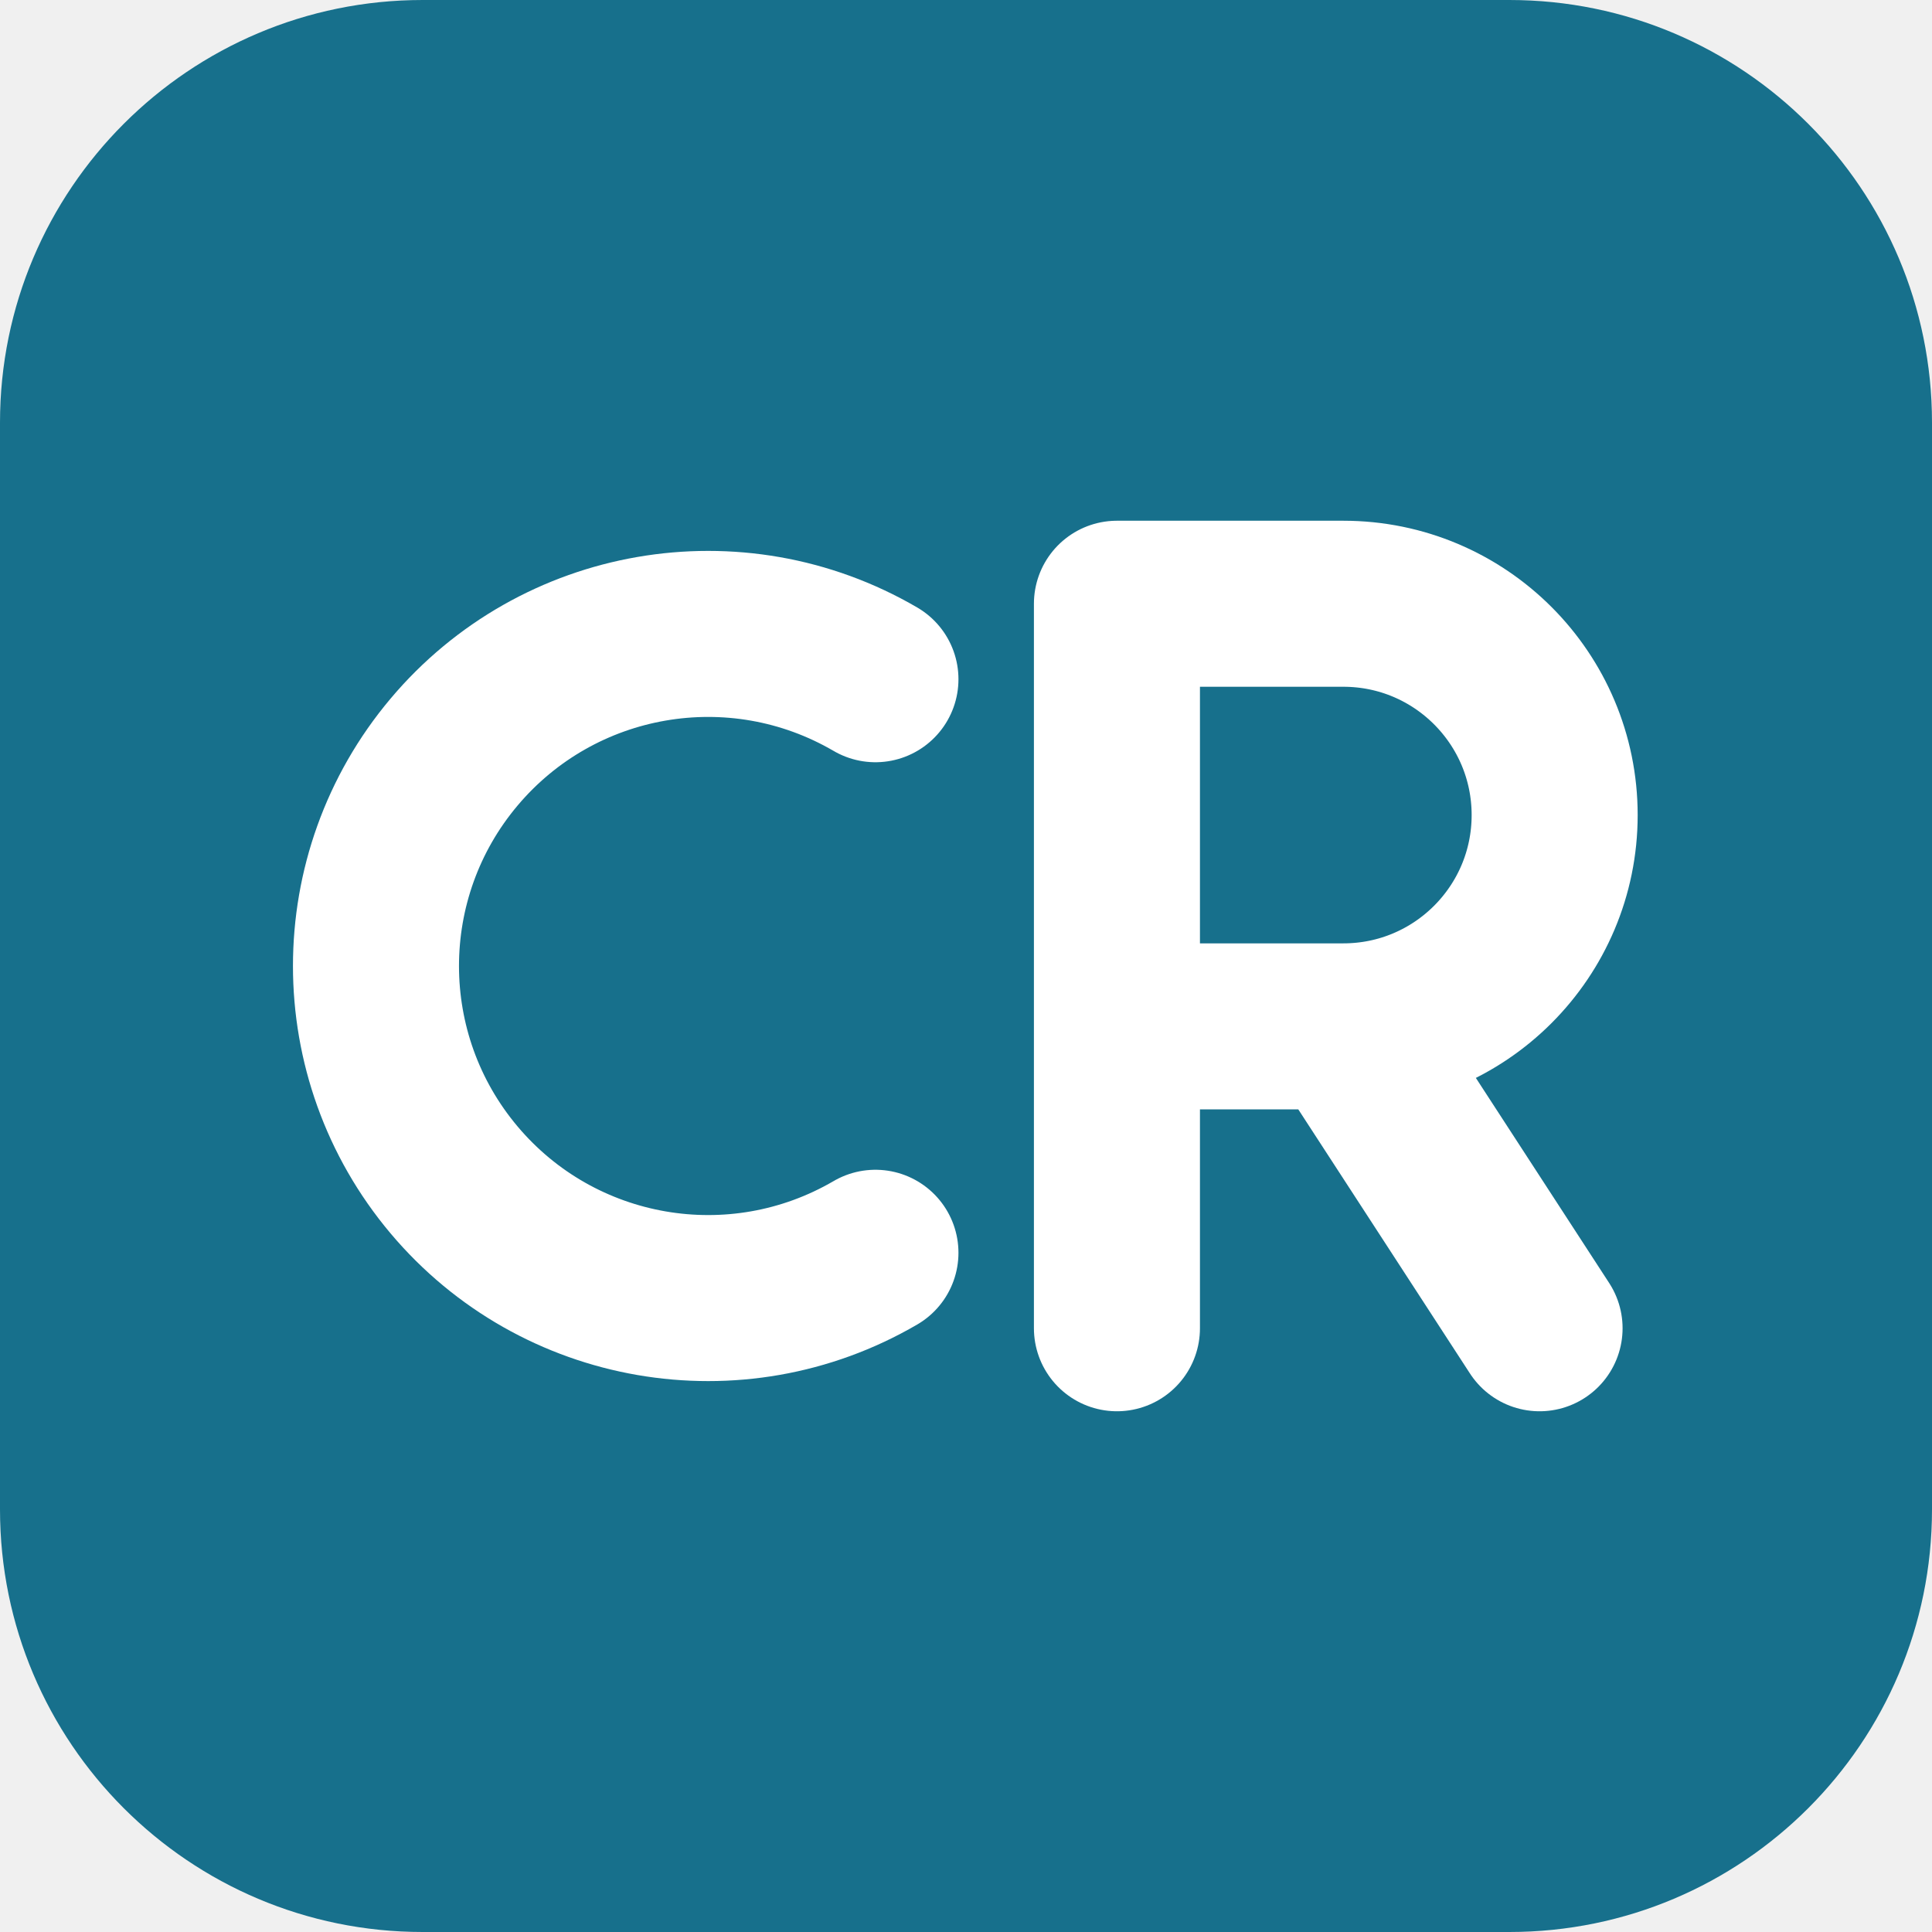
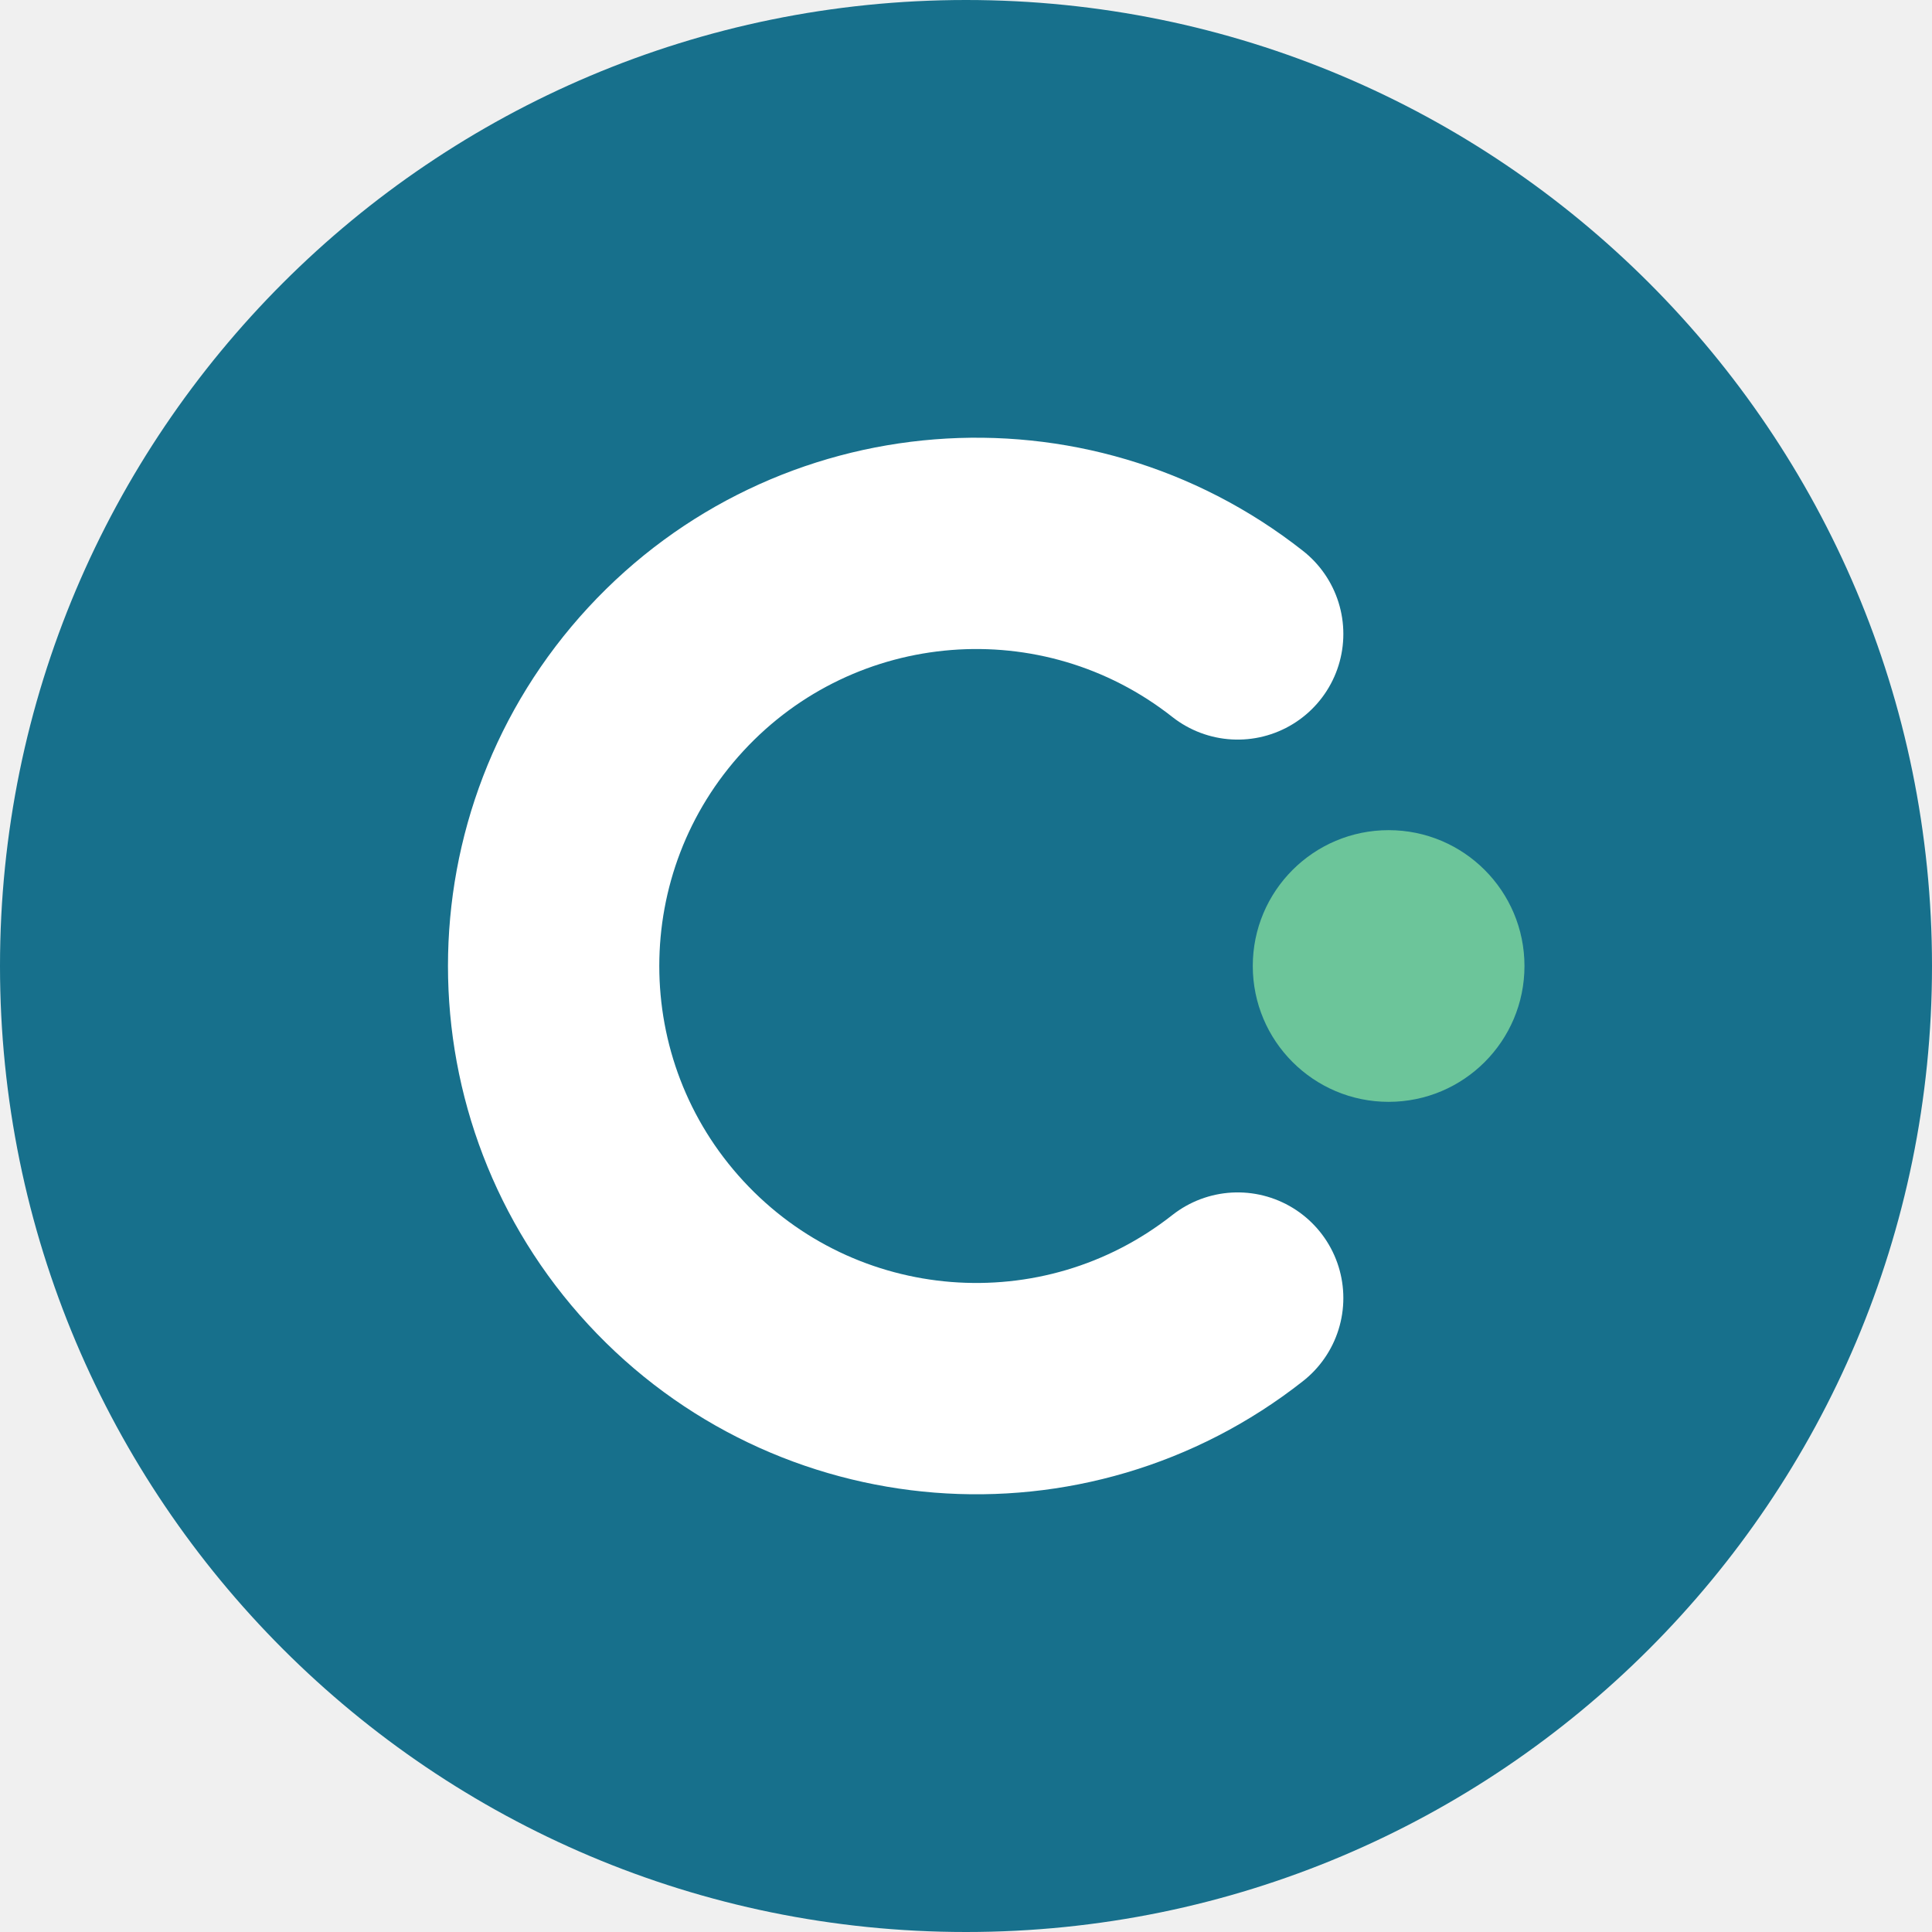
<svg xmlns="http://www.w3.org/2000/svg" viewBox="0 0 64 64">
-   <rect width="64" height="64" rx="14" fill="#17708C" />
-   <g fill="none" stroke="#fff" stroke-width="5.5" stroke-linecap="round" stroke-linejoin="round">
-     <path d="M29 22.5A11 11 0 1 0 29 41.5" />
-     <path d="M37 44V20h7.5a7 7 0 0 1 0 14H37M44.5 34L51 44" />
-   </g>
+   <circle cx="32" cy="32" r="32" fill="#17708C" />
+   <path d="M41 21A14 14 0 1 0 41 43" fill="none" stroke="#fff" stroke-width="7" stroke-linecap="round" />
+   <circle cx="46" cy="32" r="4.5" fill="#6CC59A" />
</svg>
